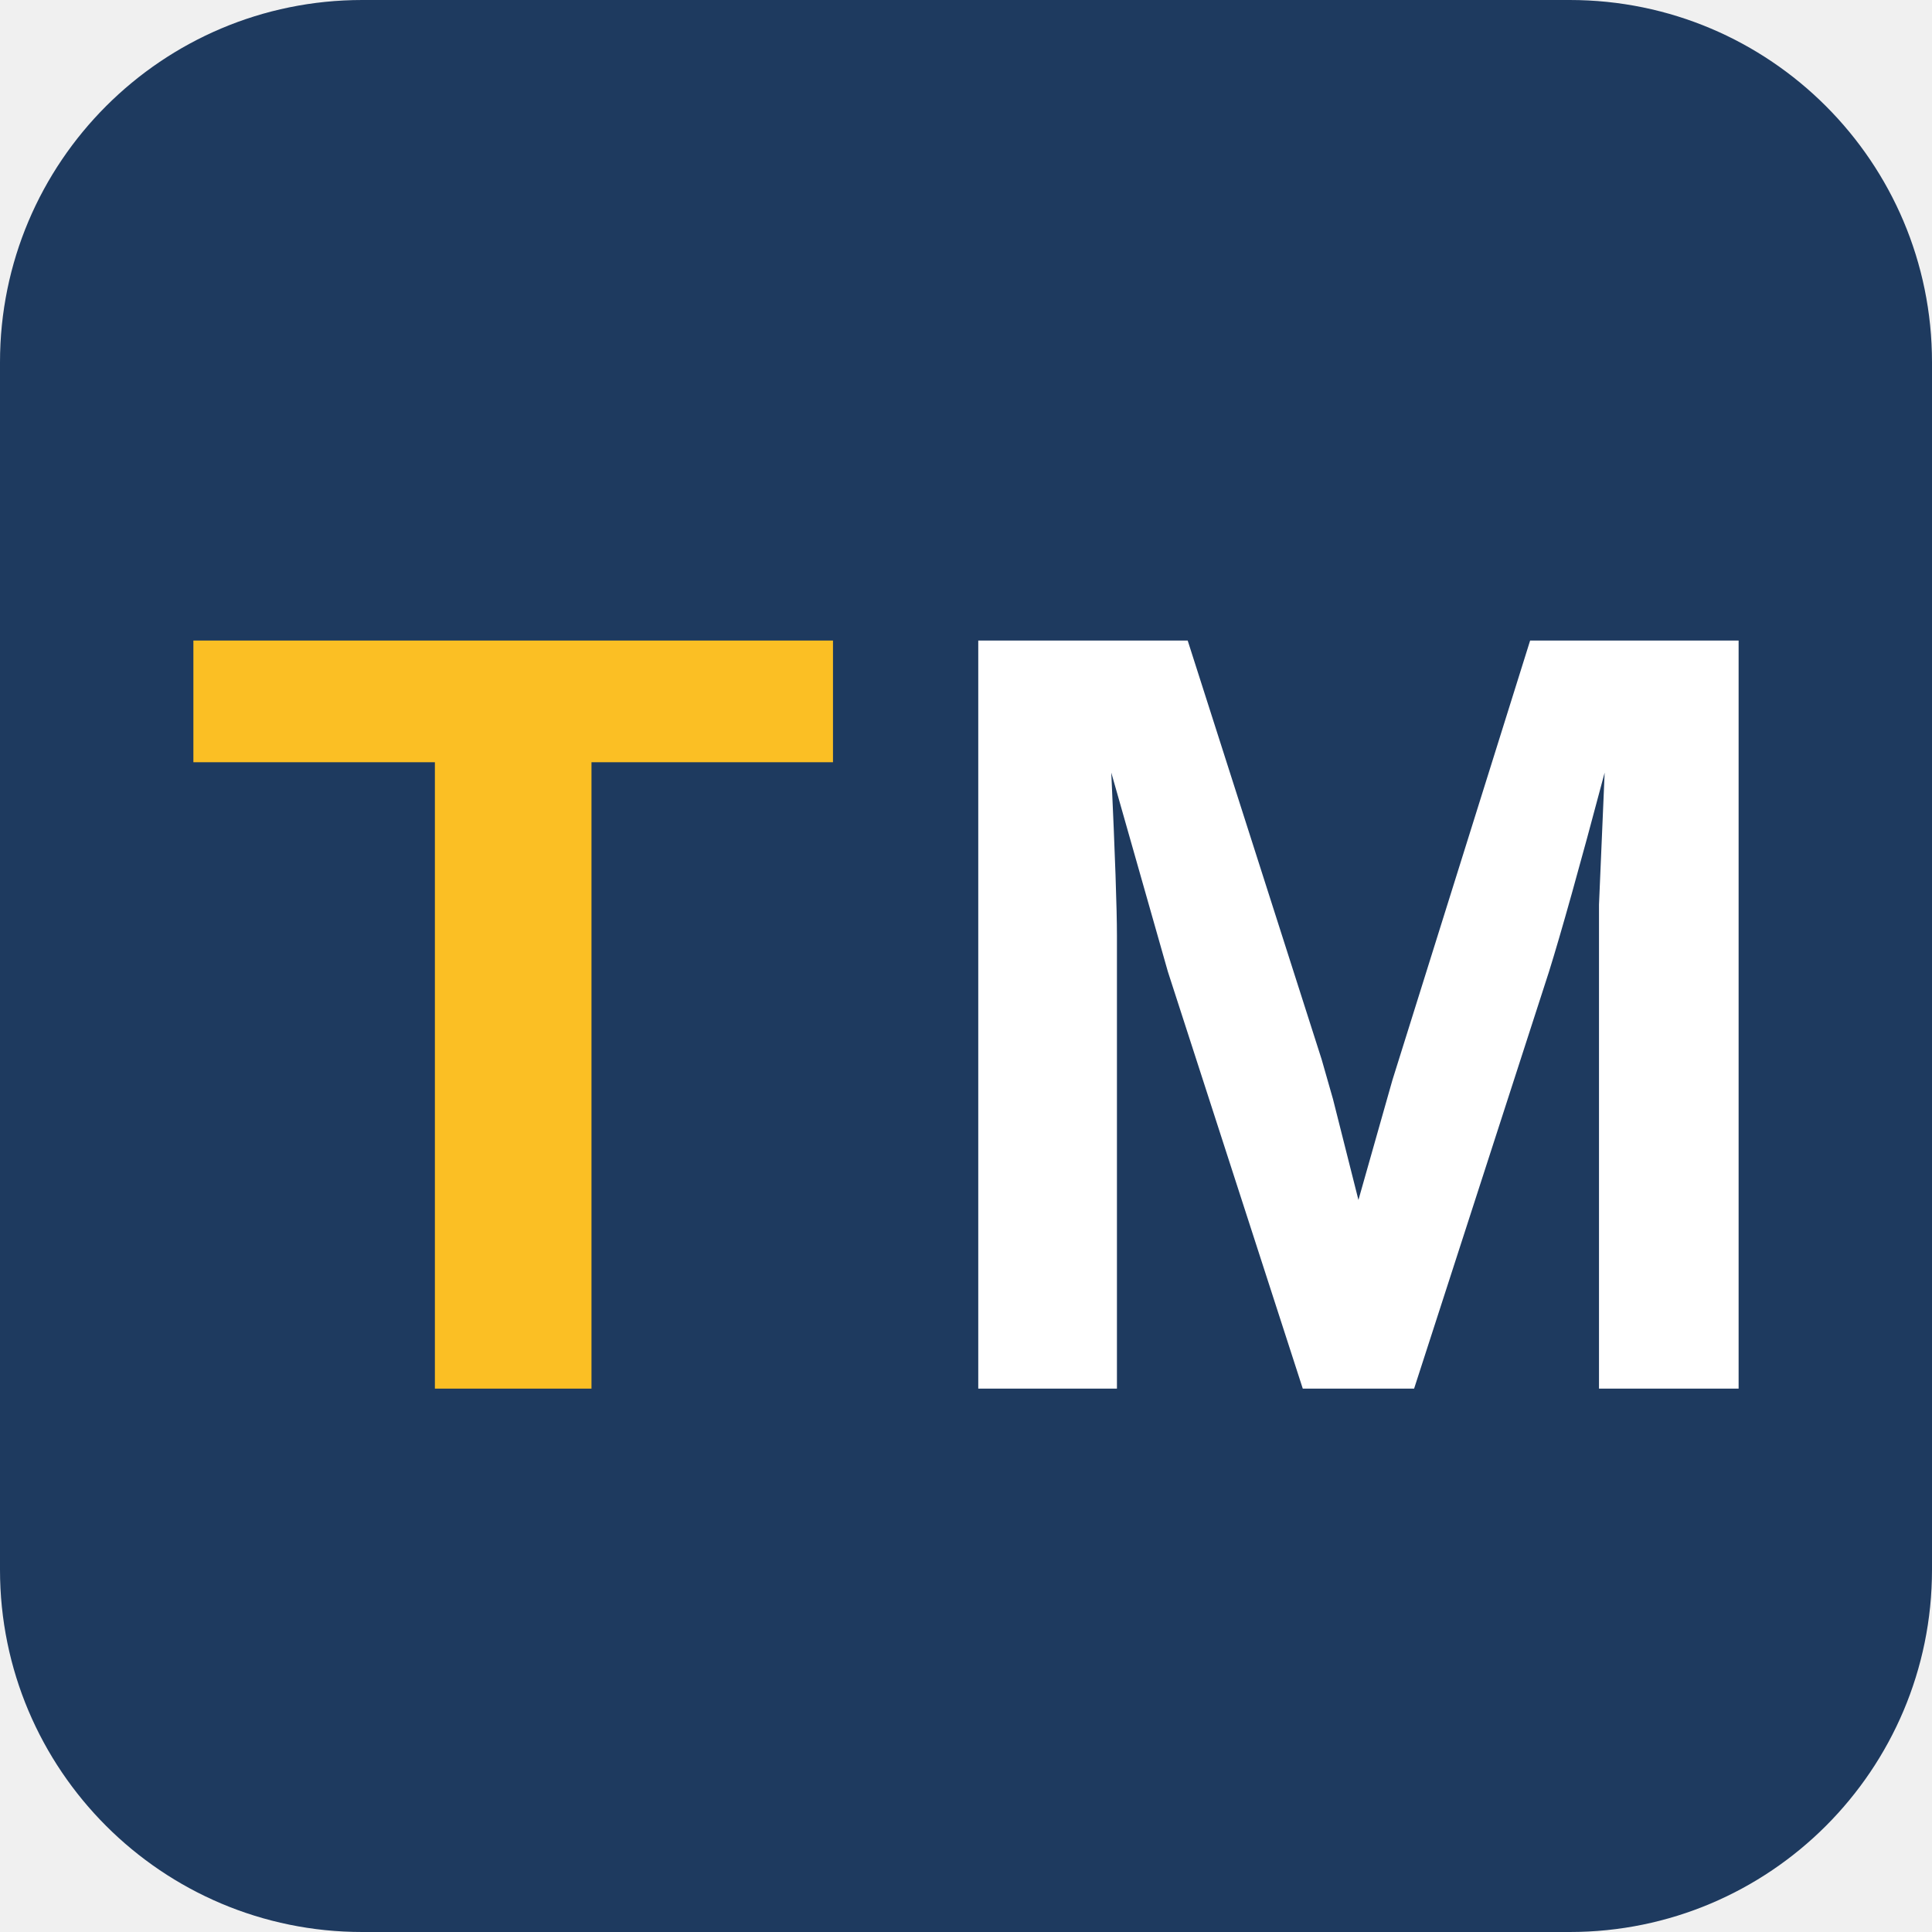
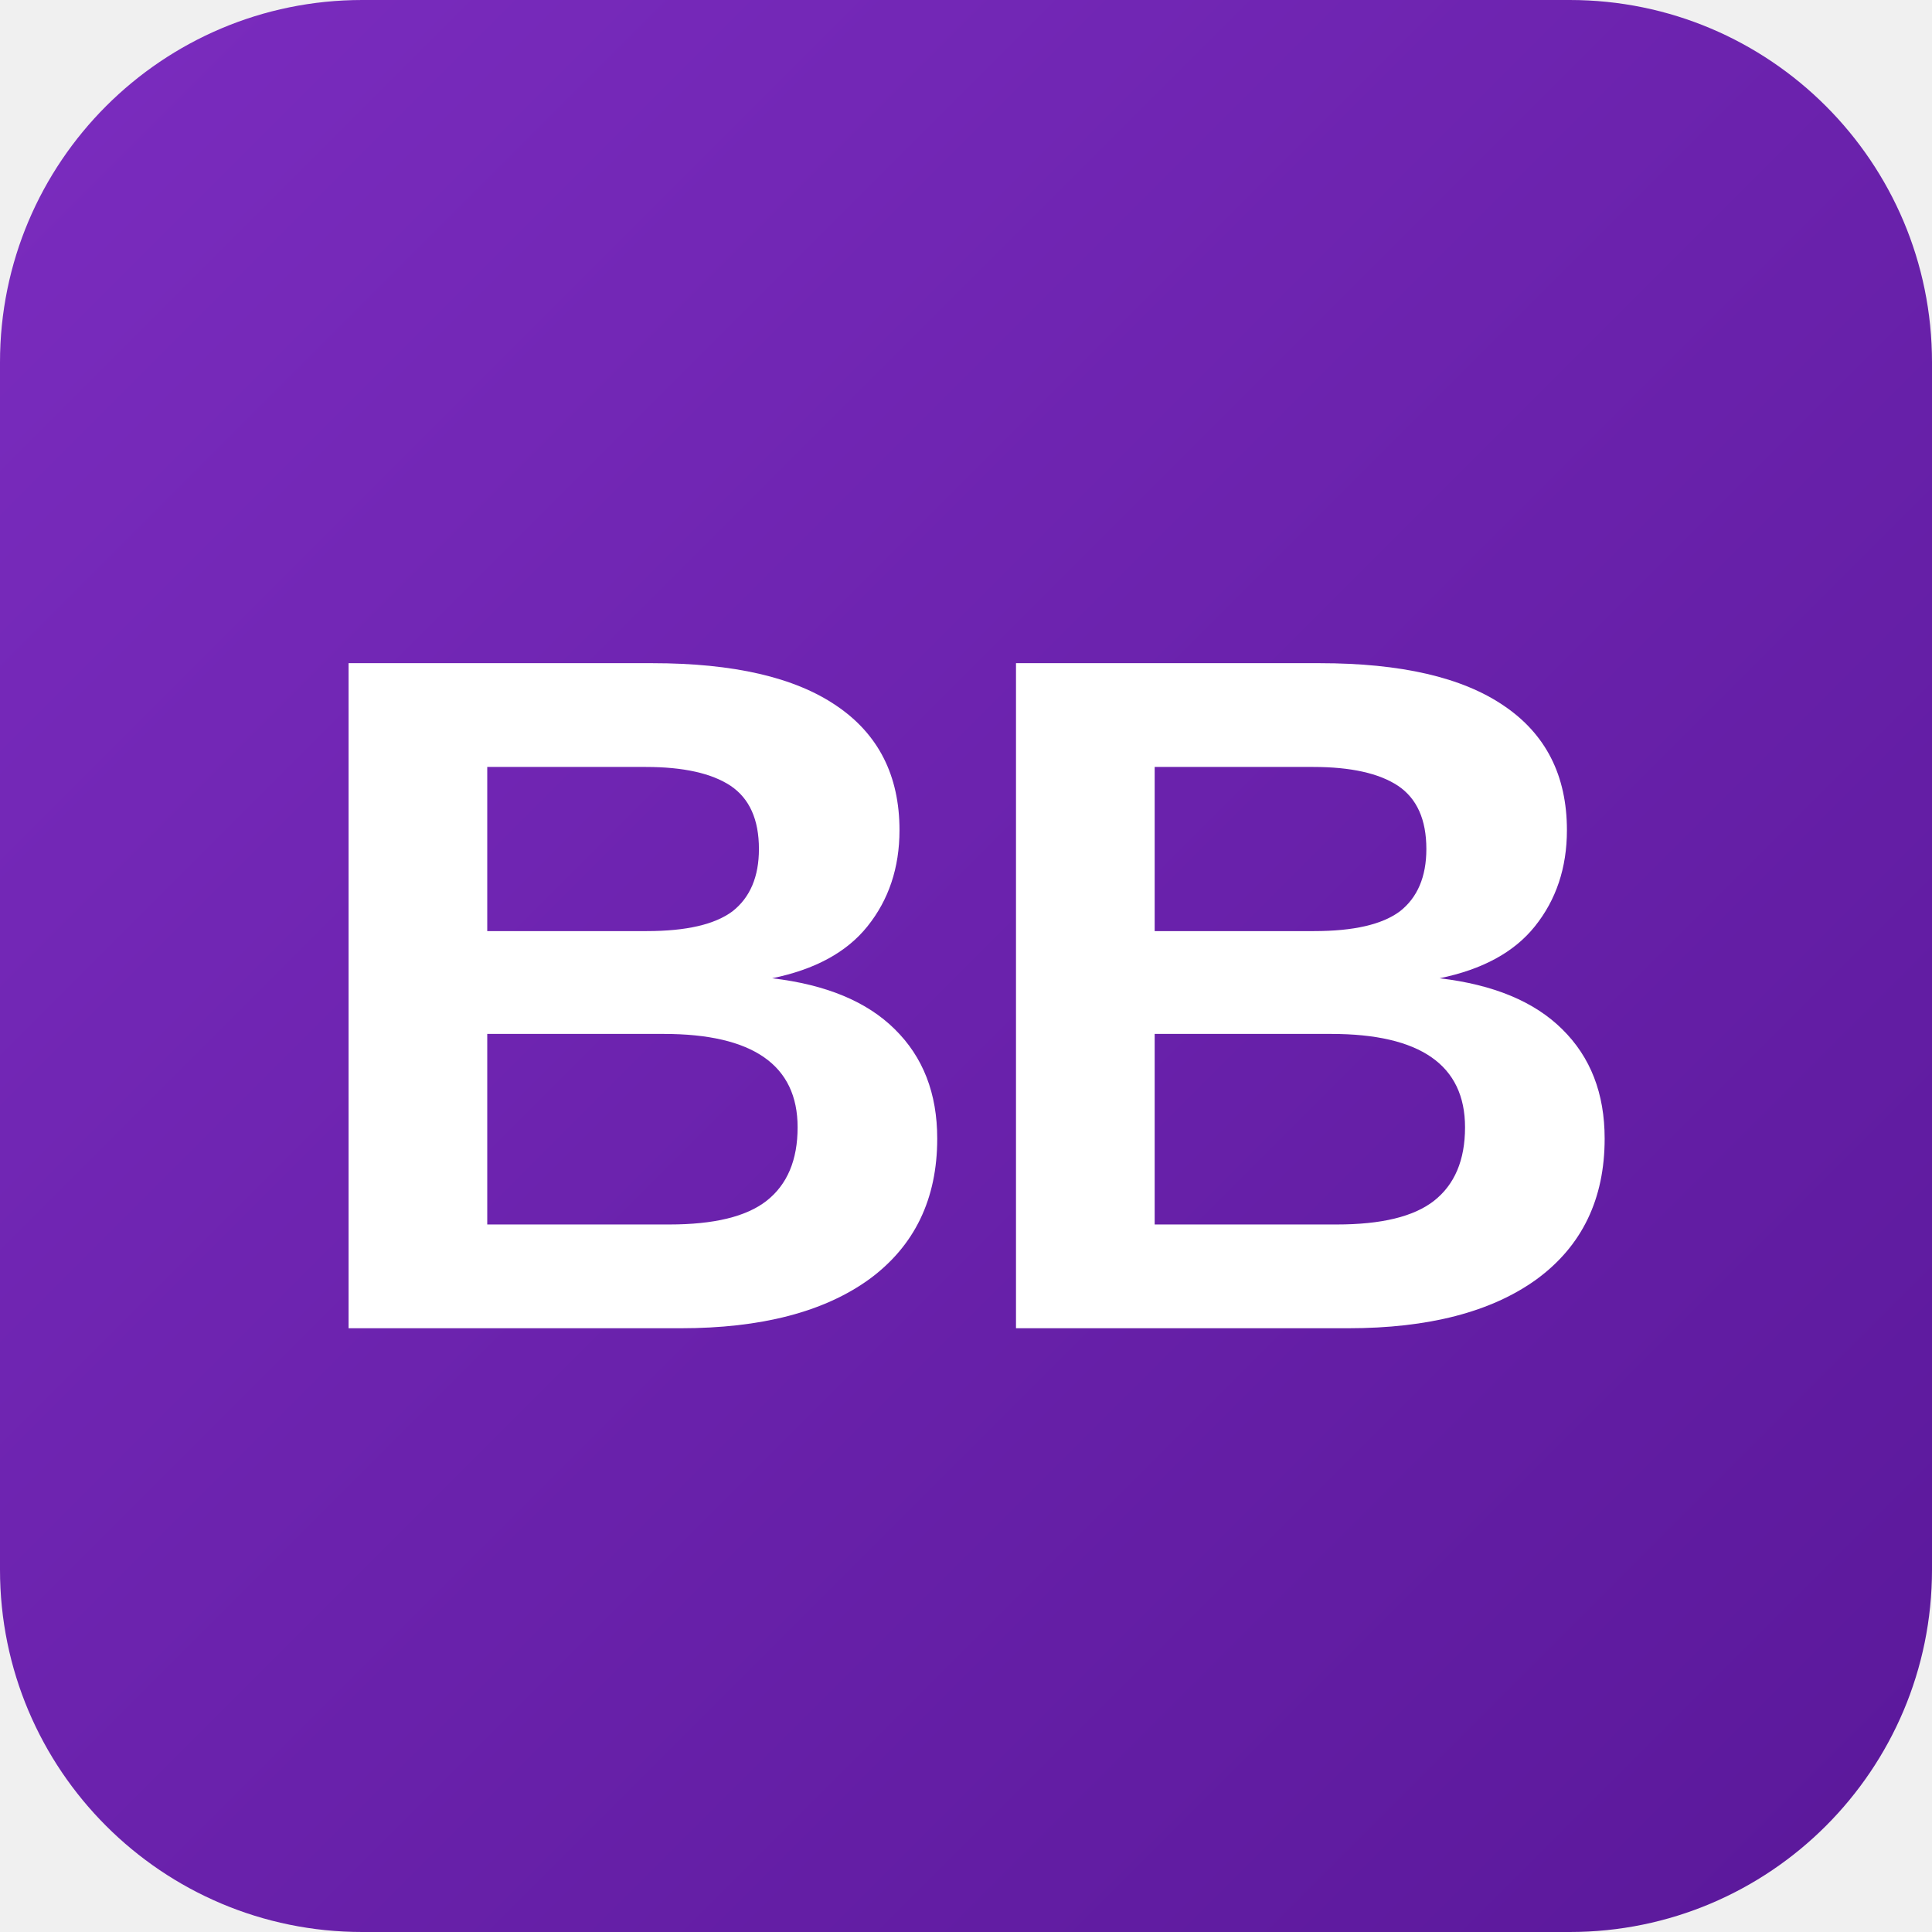
<svg xmlns="http://www.w3.org/2000/svg" viewBox="0 0 32 32">
-   <rect width="32" height="32" rx="6" fill="#1e3a5f" />
-   <text x="3" y="23" font-family="Arial,Helvetica,sans-serif" font-weight="800" font-size="18" fill="#fbbf24">T</text>
-   <text x="15" y="23" font-family="Arial,Helvetica,sans-serif" font-weight="800" font-size="18" fill="#ffffff">M</text>
+   <defs>
+     <linearGradient id="bb-bg" x1="0%" y1="0%" x2="100%" y2="100%">
+       <stop offset="0%" stop-color="#7b2cbf" />
+       <stop offset="100%" stop-color="#5a189a" />
+     </linearGradient>
+   </defs>
+   <rect width="32" height="32" rx="6" fill="url(#bb-bg)" />
+   <text x="16" y="22" text-anchor="middle" font-family="Arial,Helvetica,sans-serif" font-weight="900" font-size="16" fill="#ffffff" letter-spacing="-0.5">BB</text>
</svg>
